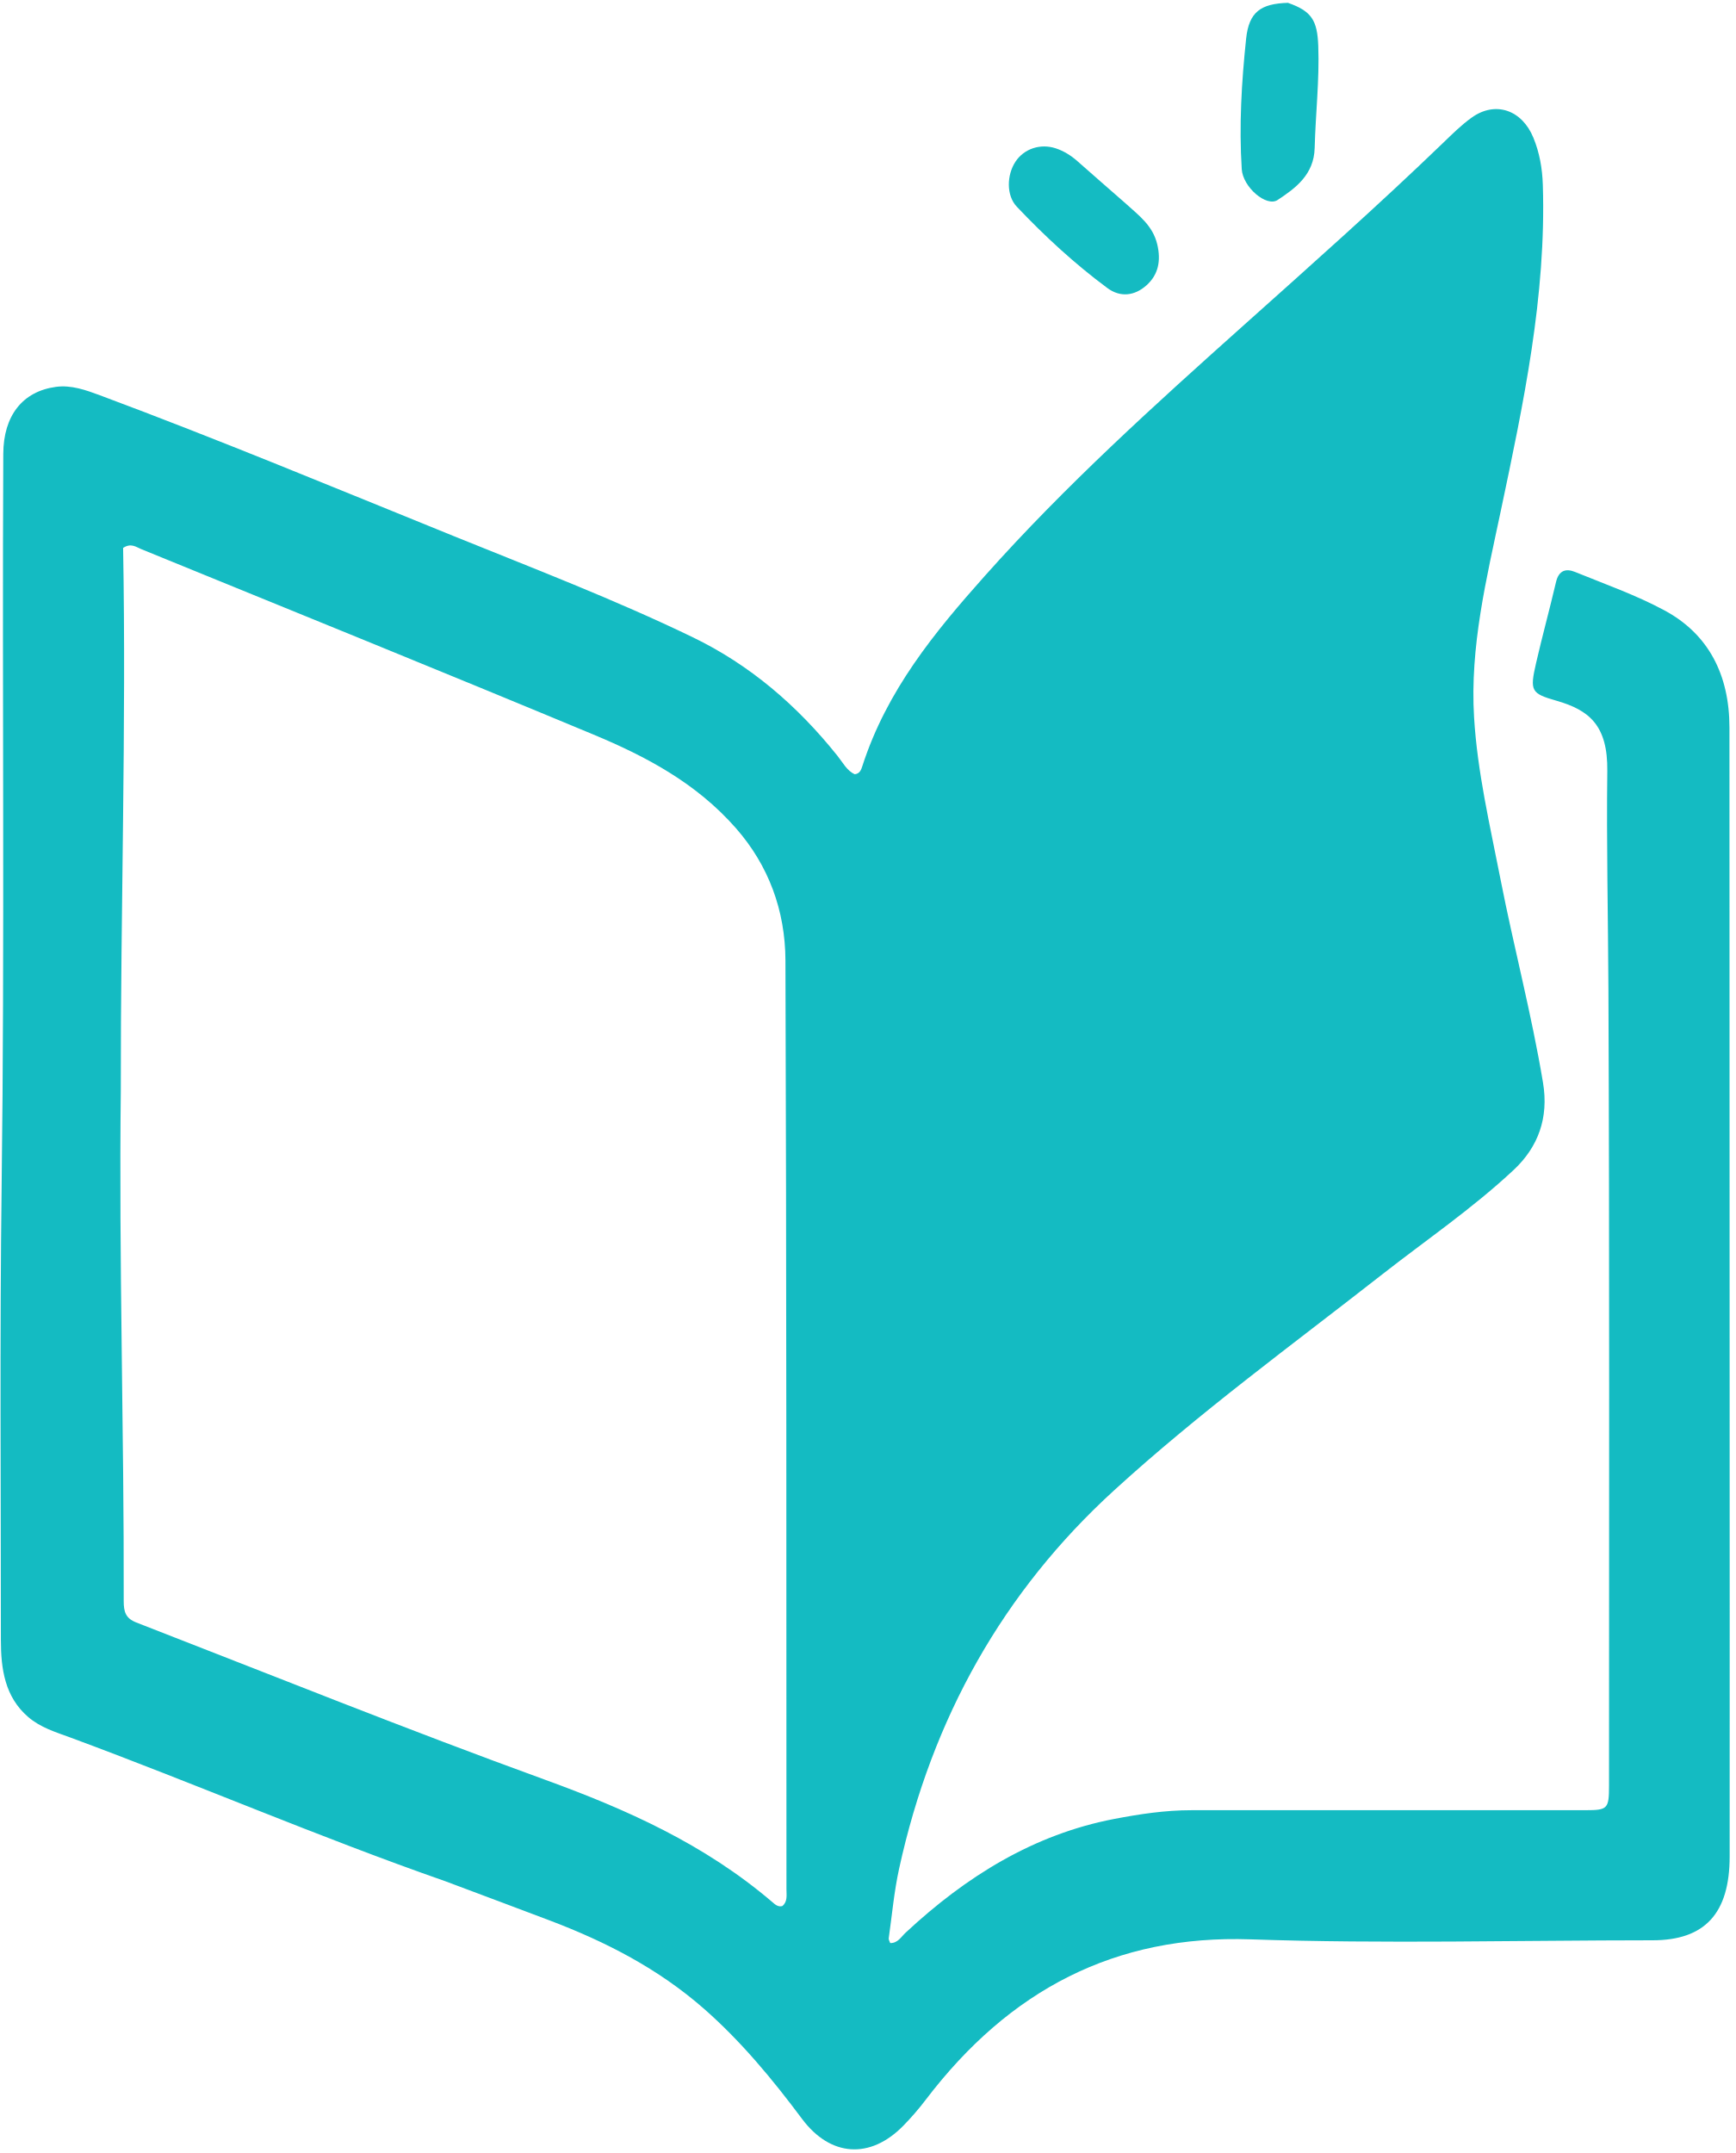
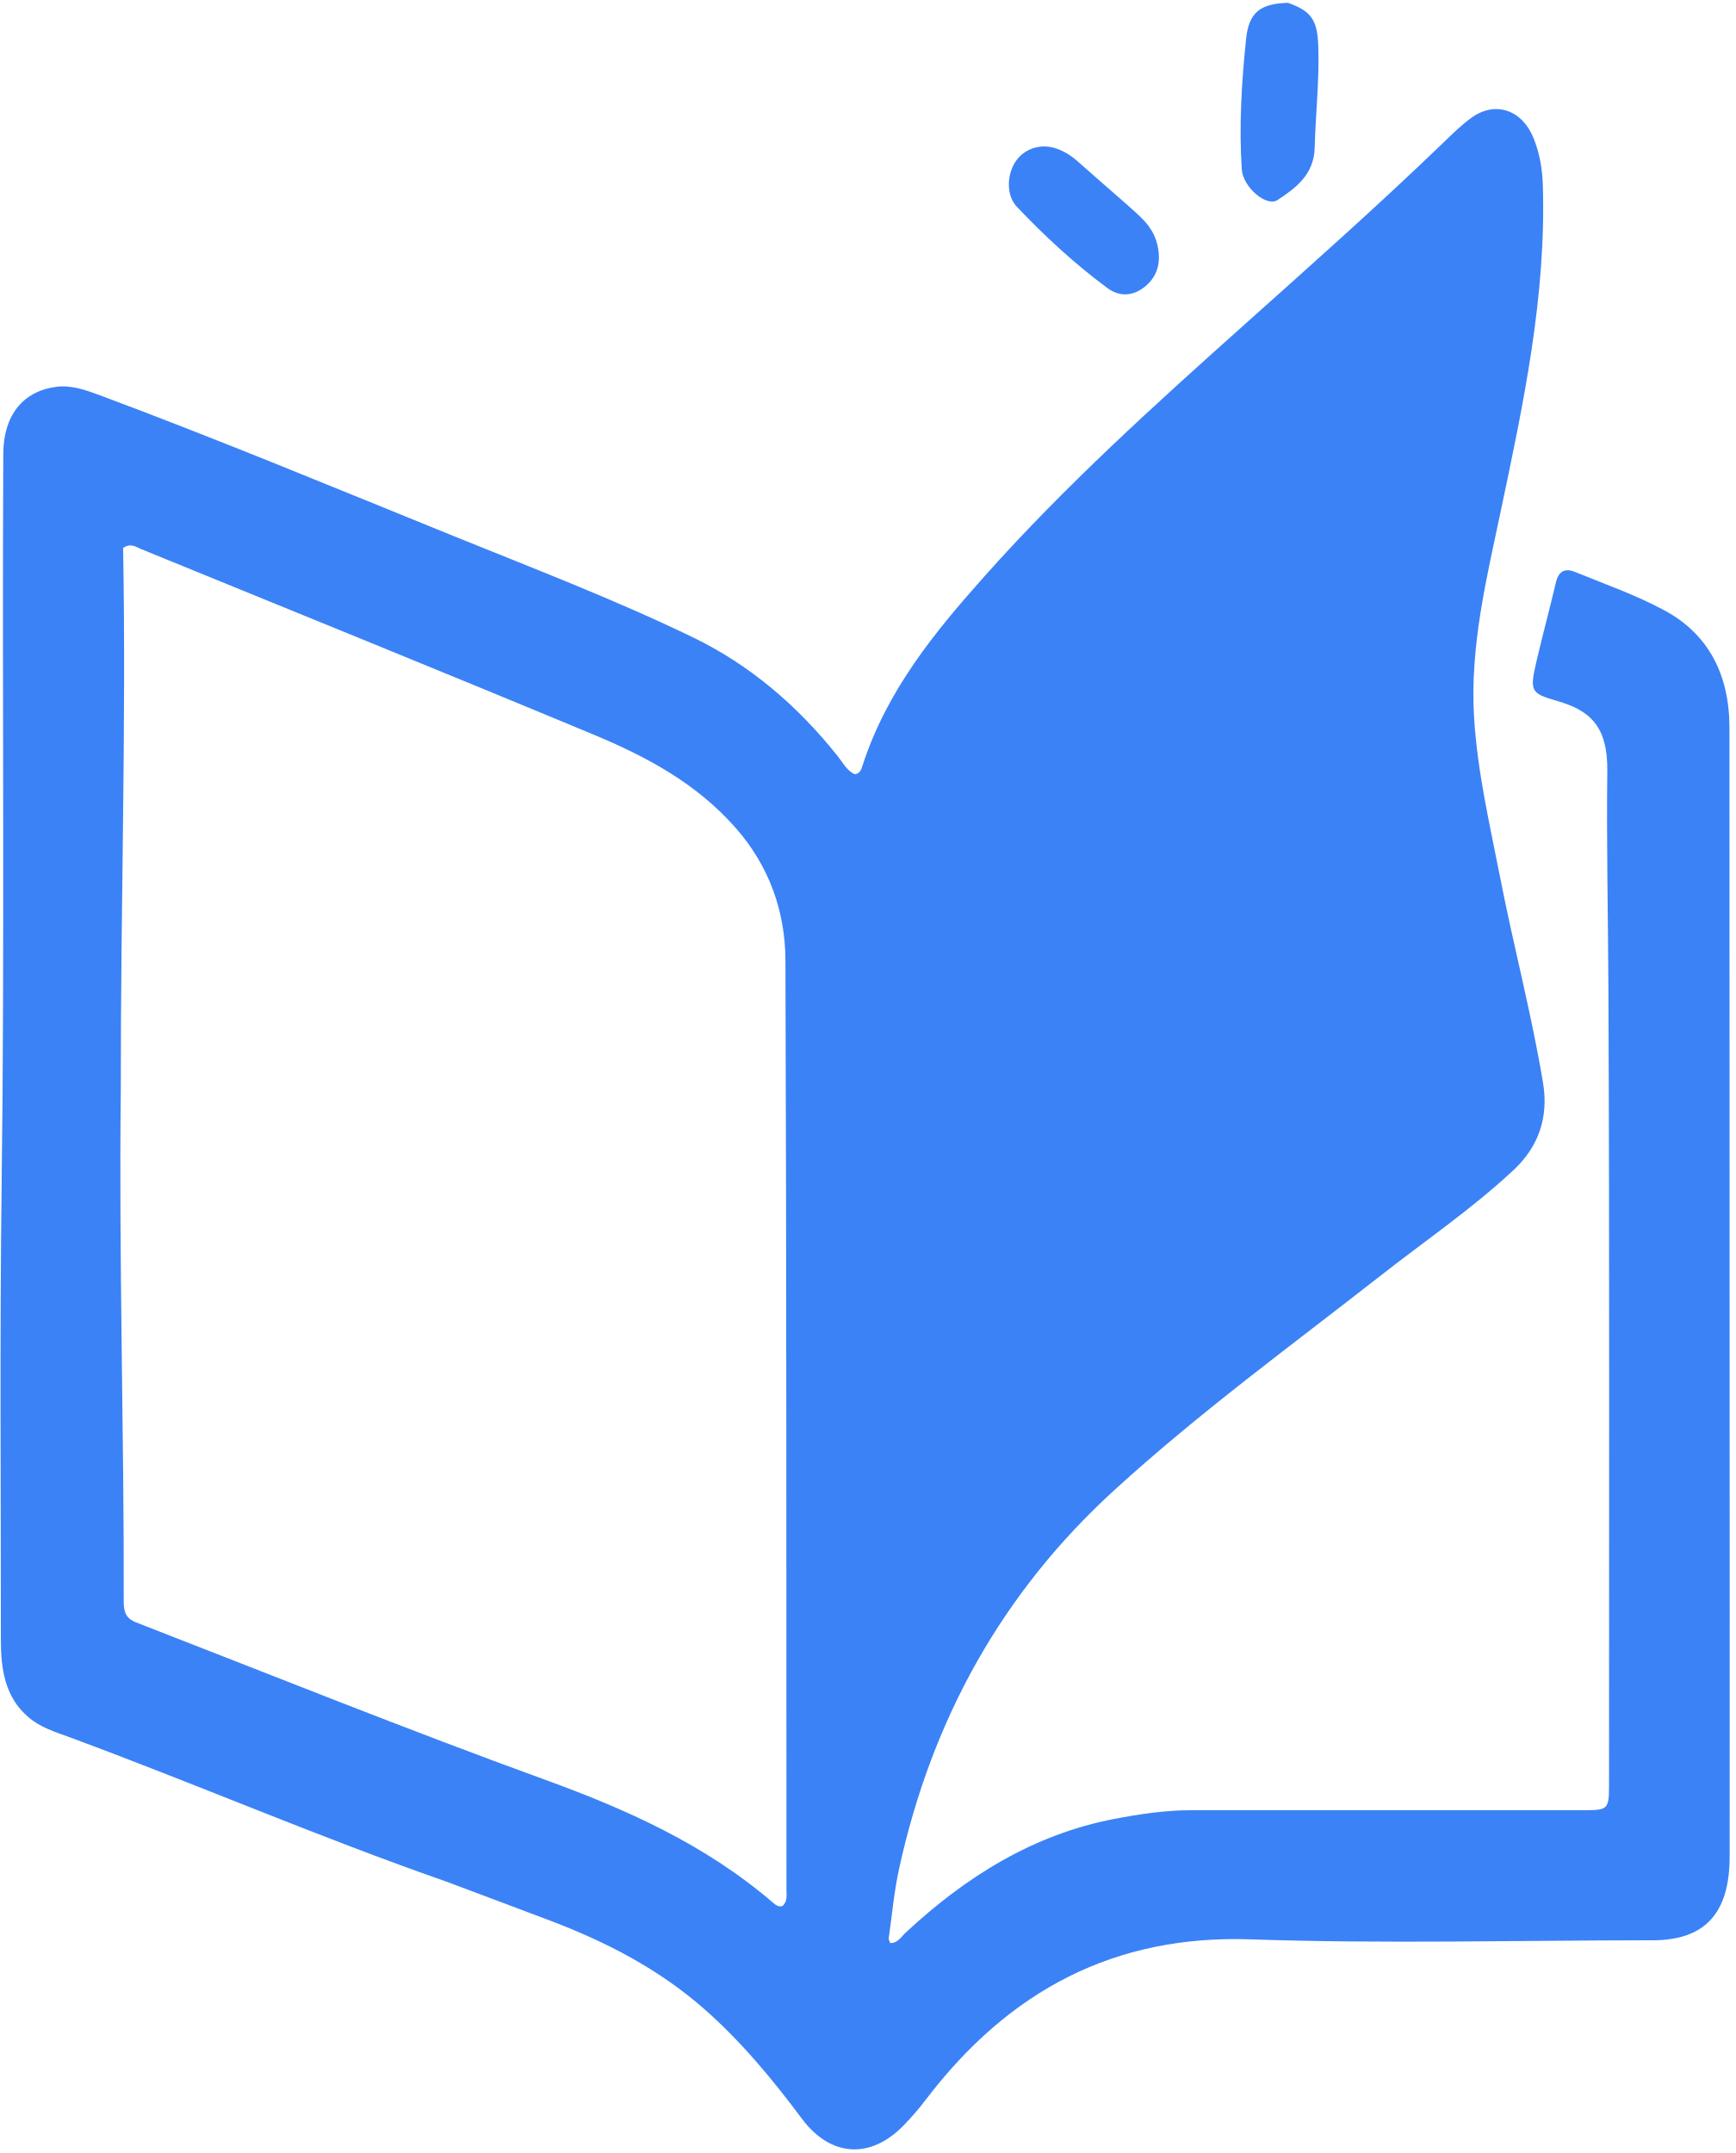
<svg xmlns="http://www.w3.org/2000/svg" width="287" height="356" viewBox="0 0 287 356" fill="none">
-   <path d="M73.642 311.064C52.635 303.726 32.32 294.944 11.63 287.298C9.197 286.399 6.708 285.674 4.638 283.886C0.811 280.58 0.145 275.988 0.146 271.151C0.155 246.149 -0.049 221.143 0.27 196.146C0.787 155.774 0.348 115.404 0.543 75.034C0.573 68.773 3.693 64.72 9.253 63.968C11.759 63.629 14.179 64.486 16.531 65.363C36.163 72.677 55.538 80.743 74.976 88.622C88.228 93.993 101.575 99.101 114.517 105.349C123.968 109.911 131.81 116.608 138.512 125.006C139.386 126.102 140.069 127.458 141.348 128.02C142.195 127.936 142.419 127.249 142.604 126.676C146.64 114.159 154.555 104.543 162.857 95.226C176.214 80.236 190.972 66.926 205.785 53.678C216.824 43.805 227.899 33.975 238.597 23.669C240.133 22.19 241.663 20.663 243.371 19.442C247.281 16.647 251.683 18.156 253.577 22.783C254.593 25.265 255.047 27.836 255.134 30.574C255.715 48.979 251.929 66.707 248.186 84.464C245.816 95.707 243.053 106.93 243.765 118.632C244.315 127.682 246.389 136.463 248.117 145.3C250.322 156.583 253.282 167.683 255.168 179.045C256.134 184.87 254.346 189.675 250.321 193.442C243.499 199.825 235.848 205.026 228.555 210.736C213.617 222.43 198.305 233.577 184.195 246.468C165.968 263.12 154.142 283.99 148.675 309.027C147.853 312.788 147.508 316.671 146.967 320.501C146.935 320.731 147.115 320.995 147.211 321.285C148.445 321.327 149.02 320.259 149.75 319.579C159.801 310.216 170.996 303.306 184.243 300.766C188.464 299.956 192.702 299.317 197.008 299.319C218.748 299.33 240.488 299.32 262.228 299.316C265.842 299.315 266.082 299.088 266.081 295.275C266.077 251.382 266.175 207.488 265.981 163.596C265.928 151.564 265.649 139.524 265.796 127.493C265.888 119.953 262.817 117.427 257.427 115.877C253.209 114.663 252.944 114.3 254.016 109.643C255.047 105.162 256.265 100.731 257.311 96.254C257.778 94.253 259.011 93.981 260.443 94.564C265.417 96.591 270.517 98.379 275.257 100.931C282.507 104.834 285.992 111.548 285.995 120.295C286.013 168.819 286.024 217.342 286.035 265.865C286.038 279.57 286.041 293.275 286.03 306.98C286.022 316.38 281.931 320.824 273.302 320.827C251.132 320.834 228.945 321.432 206.798 320.673C184.497 319.909 166.963 328.948 153.058 347.236C151.917 348.736 150.676 350.165 149.369 351.498C143.892 357.085 137.32 356.638 132.628 350.354C127.717 343.775 122.522 337.506 116.421 332.155C108.853 325.518 100.204 321.092 91.084 317.618C85.342 315.432 79.582 313.302 73.642 311.064ZM19.977 180.331C19.649 208.473 20.526 236.606 20.459 264.745C20.455 266.517 20.782 267.596 22.526 268.273C45.04 277.019 67.463 286.043 90.142 294.285C103.556 299.16 116.51 304.926 127.719 314.512C128.187 314.913 128.654 315.353 129.36 315.174C130.267 314.458 130.053 313.362 130.053 312.385C130.032 261.193 130.072 210 129.887 158.808C129.857 150.556 127.1 143.095 121.694 136.937C115.133 129.462 106.796 125.067 98.132 121.457C73.251 111.089 48.276 100.981 23.332 90.788C22.503 90.45 21.672 89.735 20.358 90.598C20.896 120.209 19.939 149.988 19.977 180.331Z" fill="#14bbc2" />
-   <path d="M212.979 0.467C216.906 1.834 217.845 3.373 217.999 7.595C218.206 13.244 217.55 18.847 217.403 24.475C217.288 28.871 214.259 31.107 211.271 33.071C209.441 34.275 205.533 30.965 205.344 27.967C204.888 20.766 205.313 13.553 206.068 6.406C206.537 1.969 208.476 0.611 212.979 0.467Z" fill="#14bbc2" />
-   <path d="M186.106 33.607C188.328 35.631 190.638 37.282 191.377 40.426C192.009 43.109 191.56 45.421 189.588 47.182C187.596 48.96 185.231 49.188 183.133 47.635C177.761 43.657 172.802 39.094 168.151 34.184C166.365 32.299 166.491 28.907 167.93 26.727C169.336 24.597 172.047 23.682 174.608 24.534C175.928 24.974 177.111 25.71 178.186 26.663C180.768 28.95 183.37 31.21 186.106 33.607Z" fill="#14bbc2" />
+   <path d="M73.642 311.064C52.635 303.726 32.32 294.944 11.63 287.298C9.197 286.399 6.708 285.674 4.638 283.886C0.811 280.58 0.145 275.988 0.146 271.151C0.155 246.149 -0.049 221.143 0.27 196.146C0.787 155.774 0.348 115.404 0.543 75.034C0.573 68.773 3.693 64.72 9.253 63.968C11.759 63.629 14.179 64.486 16.531 65.363C36.163 72.677 55.538 80.743 74.976 88.622C88.228 93.993 101.575 99.101 114.517 105.349C123.968 109.911 131.81 116.608 138.512 125.006C139.386 126.102 140.069 127.458 141.348 128.02C142.195 127.936 142.419 127.249 142.604 126.676C146.64 114.159 154.555 104.543 162.857 95.226C176.214 80.236 190.972 66.926 205.785 53.678C216.824 43.805 227.899 33.975 238.597 23.669C240.133 22.19 241.663 20.663 243.371 19.442C247.281 16.647 251.683 18.156 253.577 22.783C254.593 25.265 255.047 27.836 255.134 30.574C255.715 48.979 251.929 66.707 248.186 84.464C245.816 95.707 243.053 106.93 243.765 118.632C244.315 127.682 246.389 136.463 248.117 145.3C250.322 156.583 253.282 167.683 255.168 179.045C256.134 184.87 254.346 189.675 250.321 193.442C243.499 199.825 235.848 205.026 228.555 210.736C213.617 222.43 198.305 233.577 184.195 246.468C165.968 263.12 154.142 283.99 148.675 309.027C147.853 312.788 147.508 316.671 146.967 320.501C146.935 320.731 147.115 320.995 147.211 321.285C148.445 321.327 149.02 320.259 149.75 319.579C159.801 310.216 170.996 303.306 184.243 300.766C188.464 299.956 192.702 299.317 197.008 299.319C218.748 299.33 240.488 299.32 262.228 299.316C265.842 299.315 266.082 299.088 266.081 295.275C266.077 251.382 266.175 207.488 265.981 163.596C265.928 151.564 265.649 139.524 265.796 127.493C265.888 119.953 262.817 117.427 257.427 115.877C253.209 114.663 252.944 114.3 254.016 109.643C255.047 105.162 256.265 100.731 257.311 96.254C257.778 94.253 259.011 93.981 260.443 94.564C265.417 96.591 270.517 98.379 275.257 100.931C282.507 104.834 285.992 111.548 285.995 120.295C286.013 168.819 286.024 217.342 286.035 265.865C286.038 279.57 286.041 293.275 286.03 306.98C286.022 316.38 281.931 320.824 273.302 320.827C251.132 320.834 228.945 321.432 206.798 320.673C184.497 319.909 166.963 328.948 153.058 347.236C151.917 348.736 150.676 350.165 149.369 351.498C143.892 357.085 137.32 356.638 132.628 350.354C127.717 343.775 122.522 337.506 116.421 332.155C108.853 325.518 100.204 321.092 91.084 317.618C85.342 315.432 79.582 313.302 73.642 311.064ZM19.977 180.331C19.649 208.473 20.526 236.606 20.459 264.745C20.455 266.517 20.782 267.596 22.526 268.273C45.04 277.019 67.463 286.043 90.142 294.285C103.556 299.16 116.51 304.926 127.719 314.512C128.187 314.913 128.654 315.353 129.36 315.174C130.267 314.458 130.053 313.362 130.053 312.385C130.032 261.193 130.072 210 129.887 158.808C129.857 150.556 127.1 143.095 121.694 136.937C115.133 129.462 106.796 125.067 98.132 121.457C73.251 111.089 48.276 100.981 23.332 90.788C22.503 90.45 21.672 89.735 20.358 90.598C20.896 120.209 19.939 149.988 19.977 180.331Z" fill="#3b82f6" />
+   <path d="M212.979 0.467C216.906 1.834 217.845 3.373 217.999 7.595C218.206 13.244 217.55 18.847 217.403 24.475C217.288 28.871 214.259 31.107 211.271 33.071C209.441 34.275 205.533 30.965 205.344 27.967C204.888 20.766 205.313 13.553 206.068 6.406C206.537 1.969 208.476 0.611 212.979 0.467Z" fill="#3b82f6" />
+   <path d="M186.106 33.607C188.328 35.631 190.638 37.282 191.377 40.426C192.009 43.109 191.56 45.421 189.588 47.182C187.596 48.96 185.231 49.188 183.133 47.635C177.761 43.657 172.802 39.094 168.151 34.184C166.365 32.299 166.491 28.907 167.93 26.727C169.336 24.597 172.047 23.682 174.608 24.534C175.928 24.974 177.111 25.71 178.186 26.663C180.768 28.95 183.37 31.21 186.106 33.607Z" fill="#3b82f6" />
</svg>
